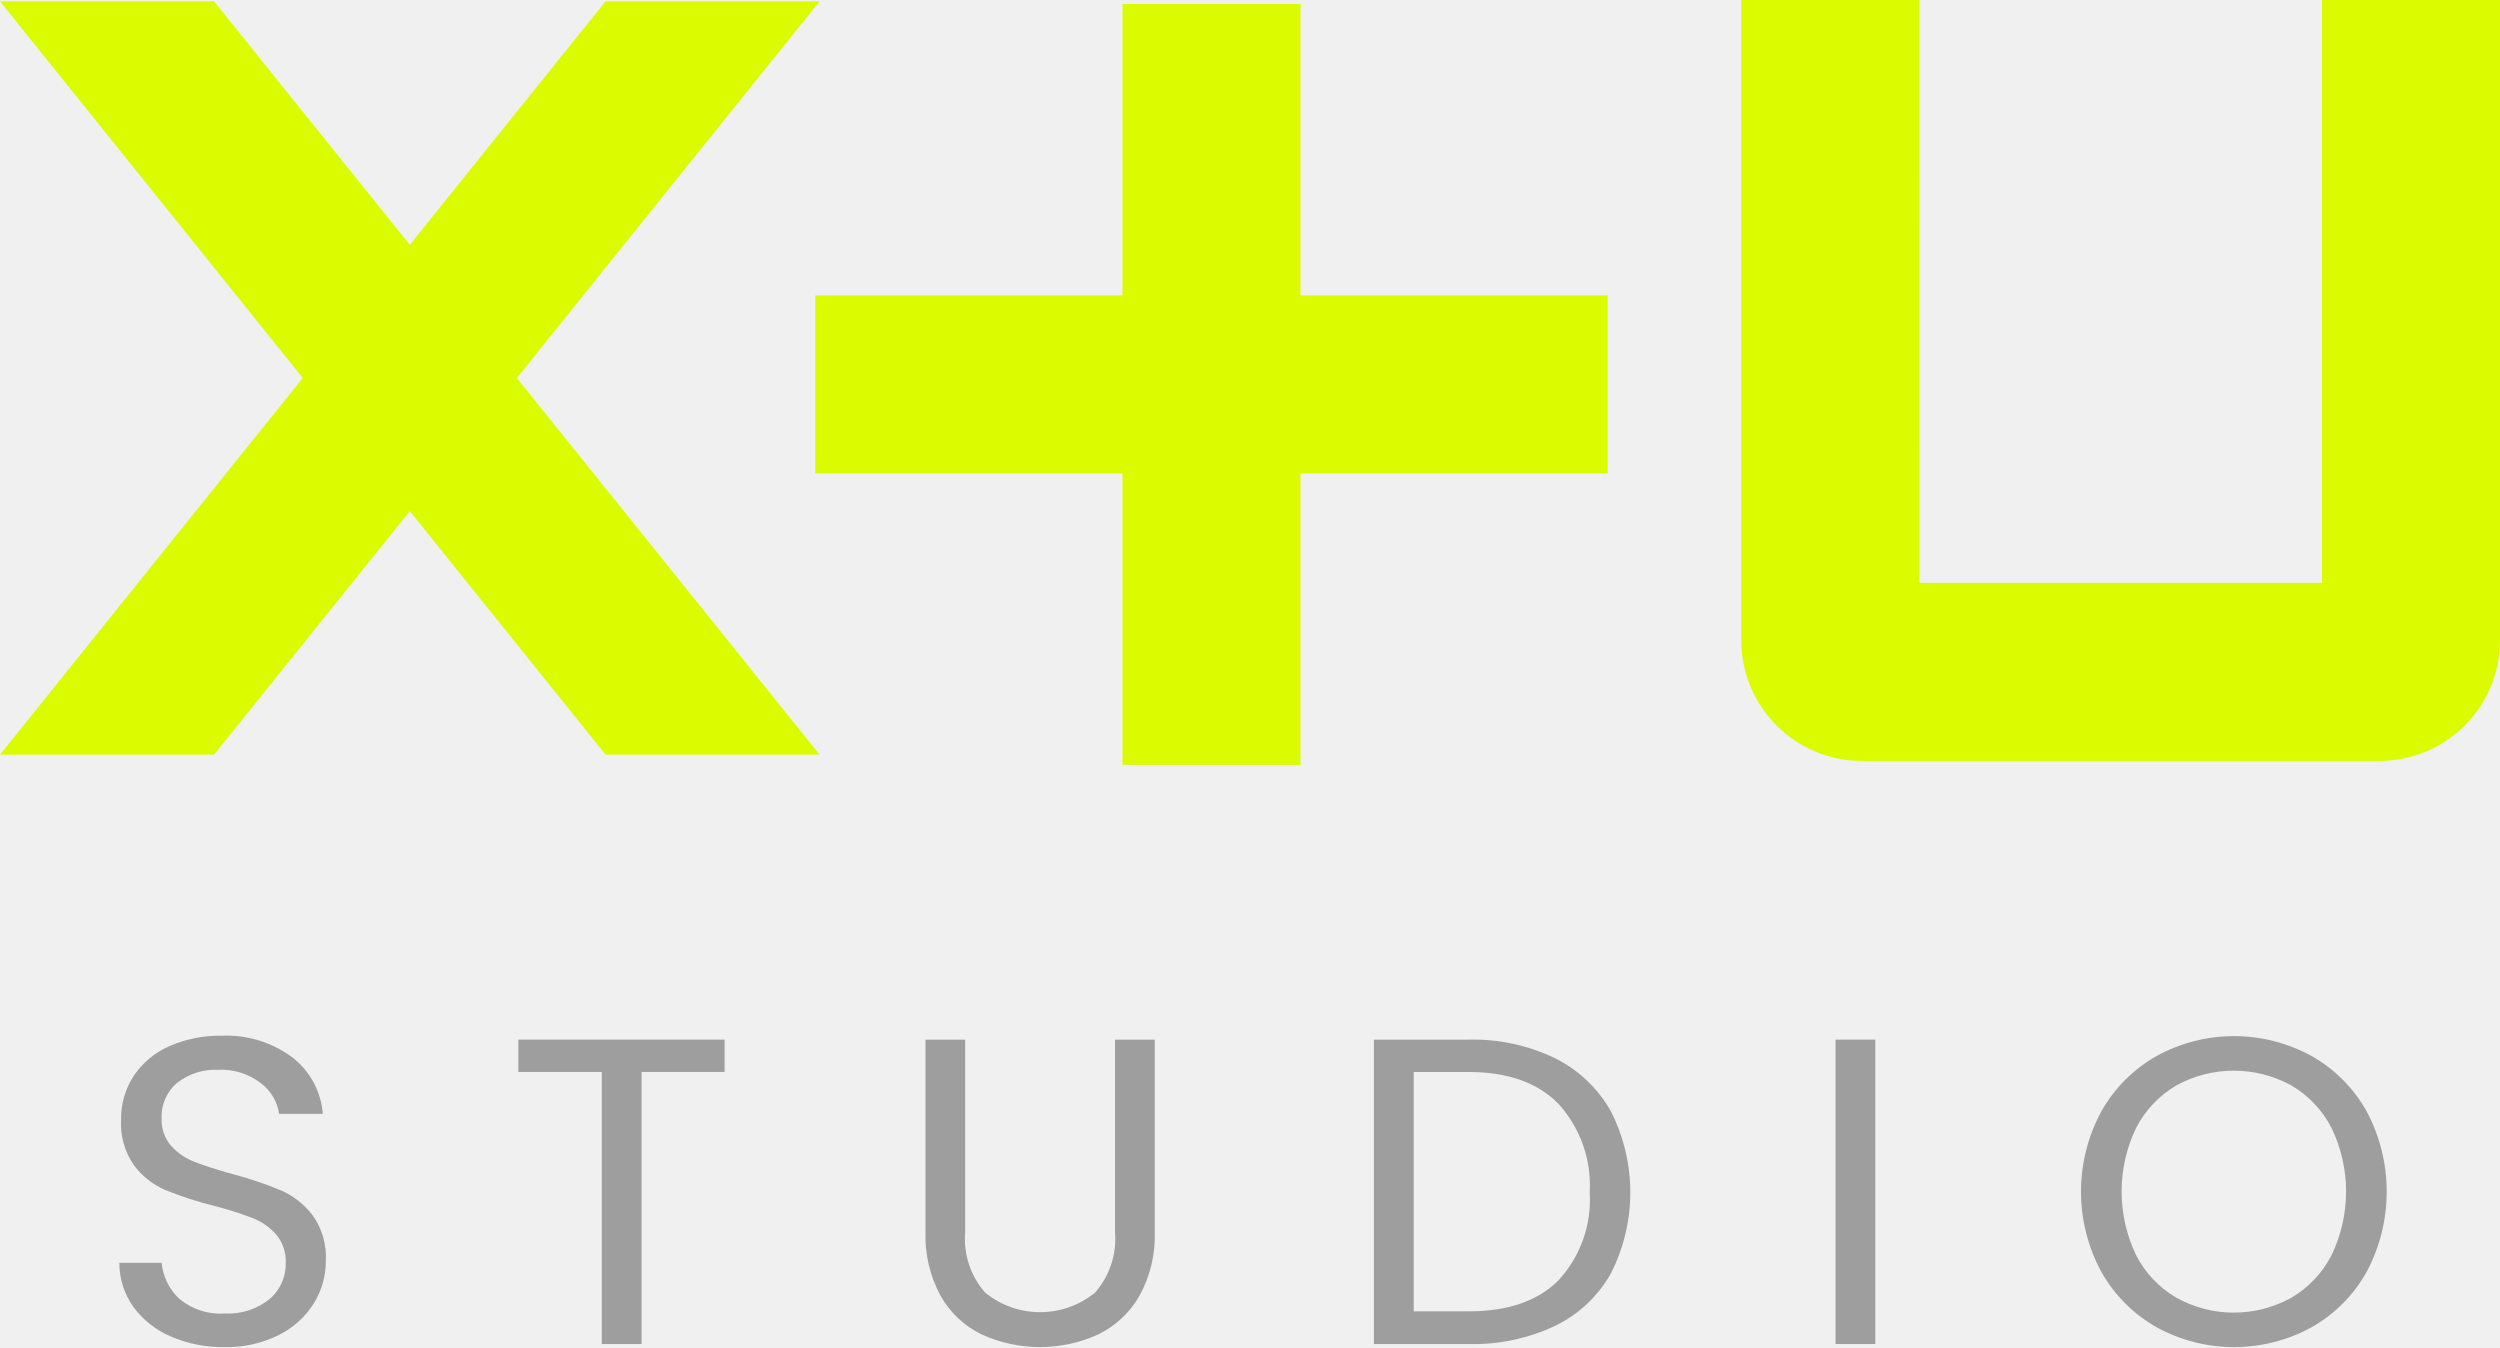
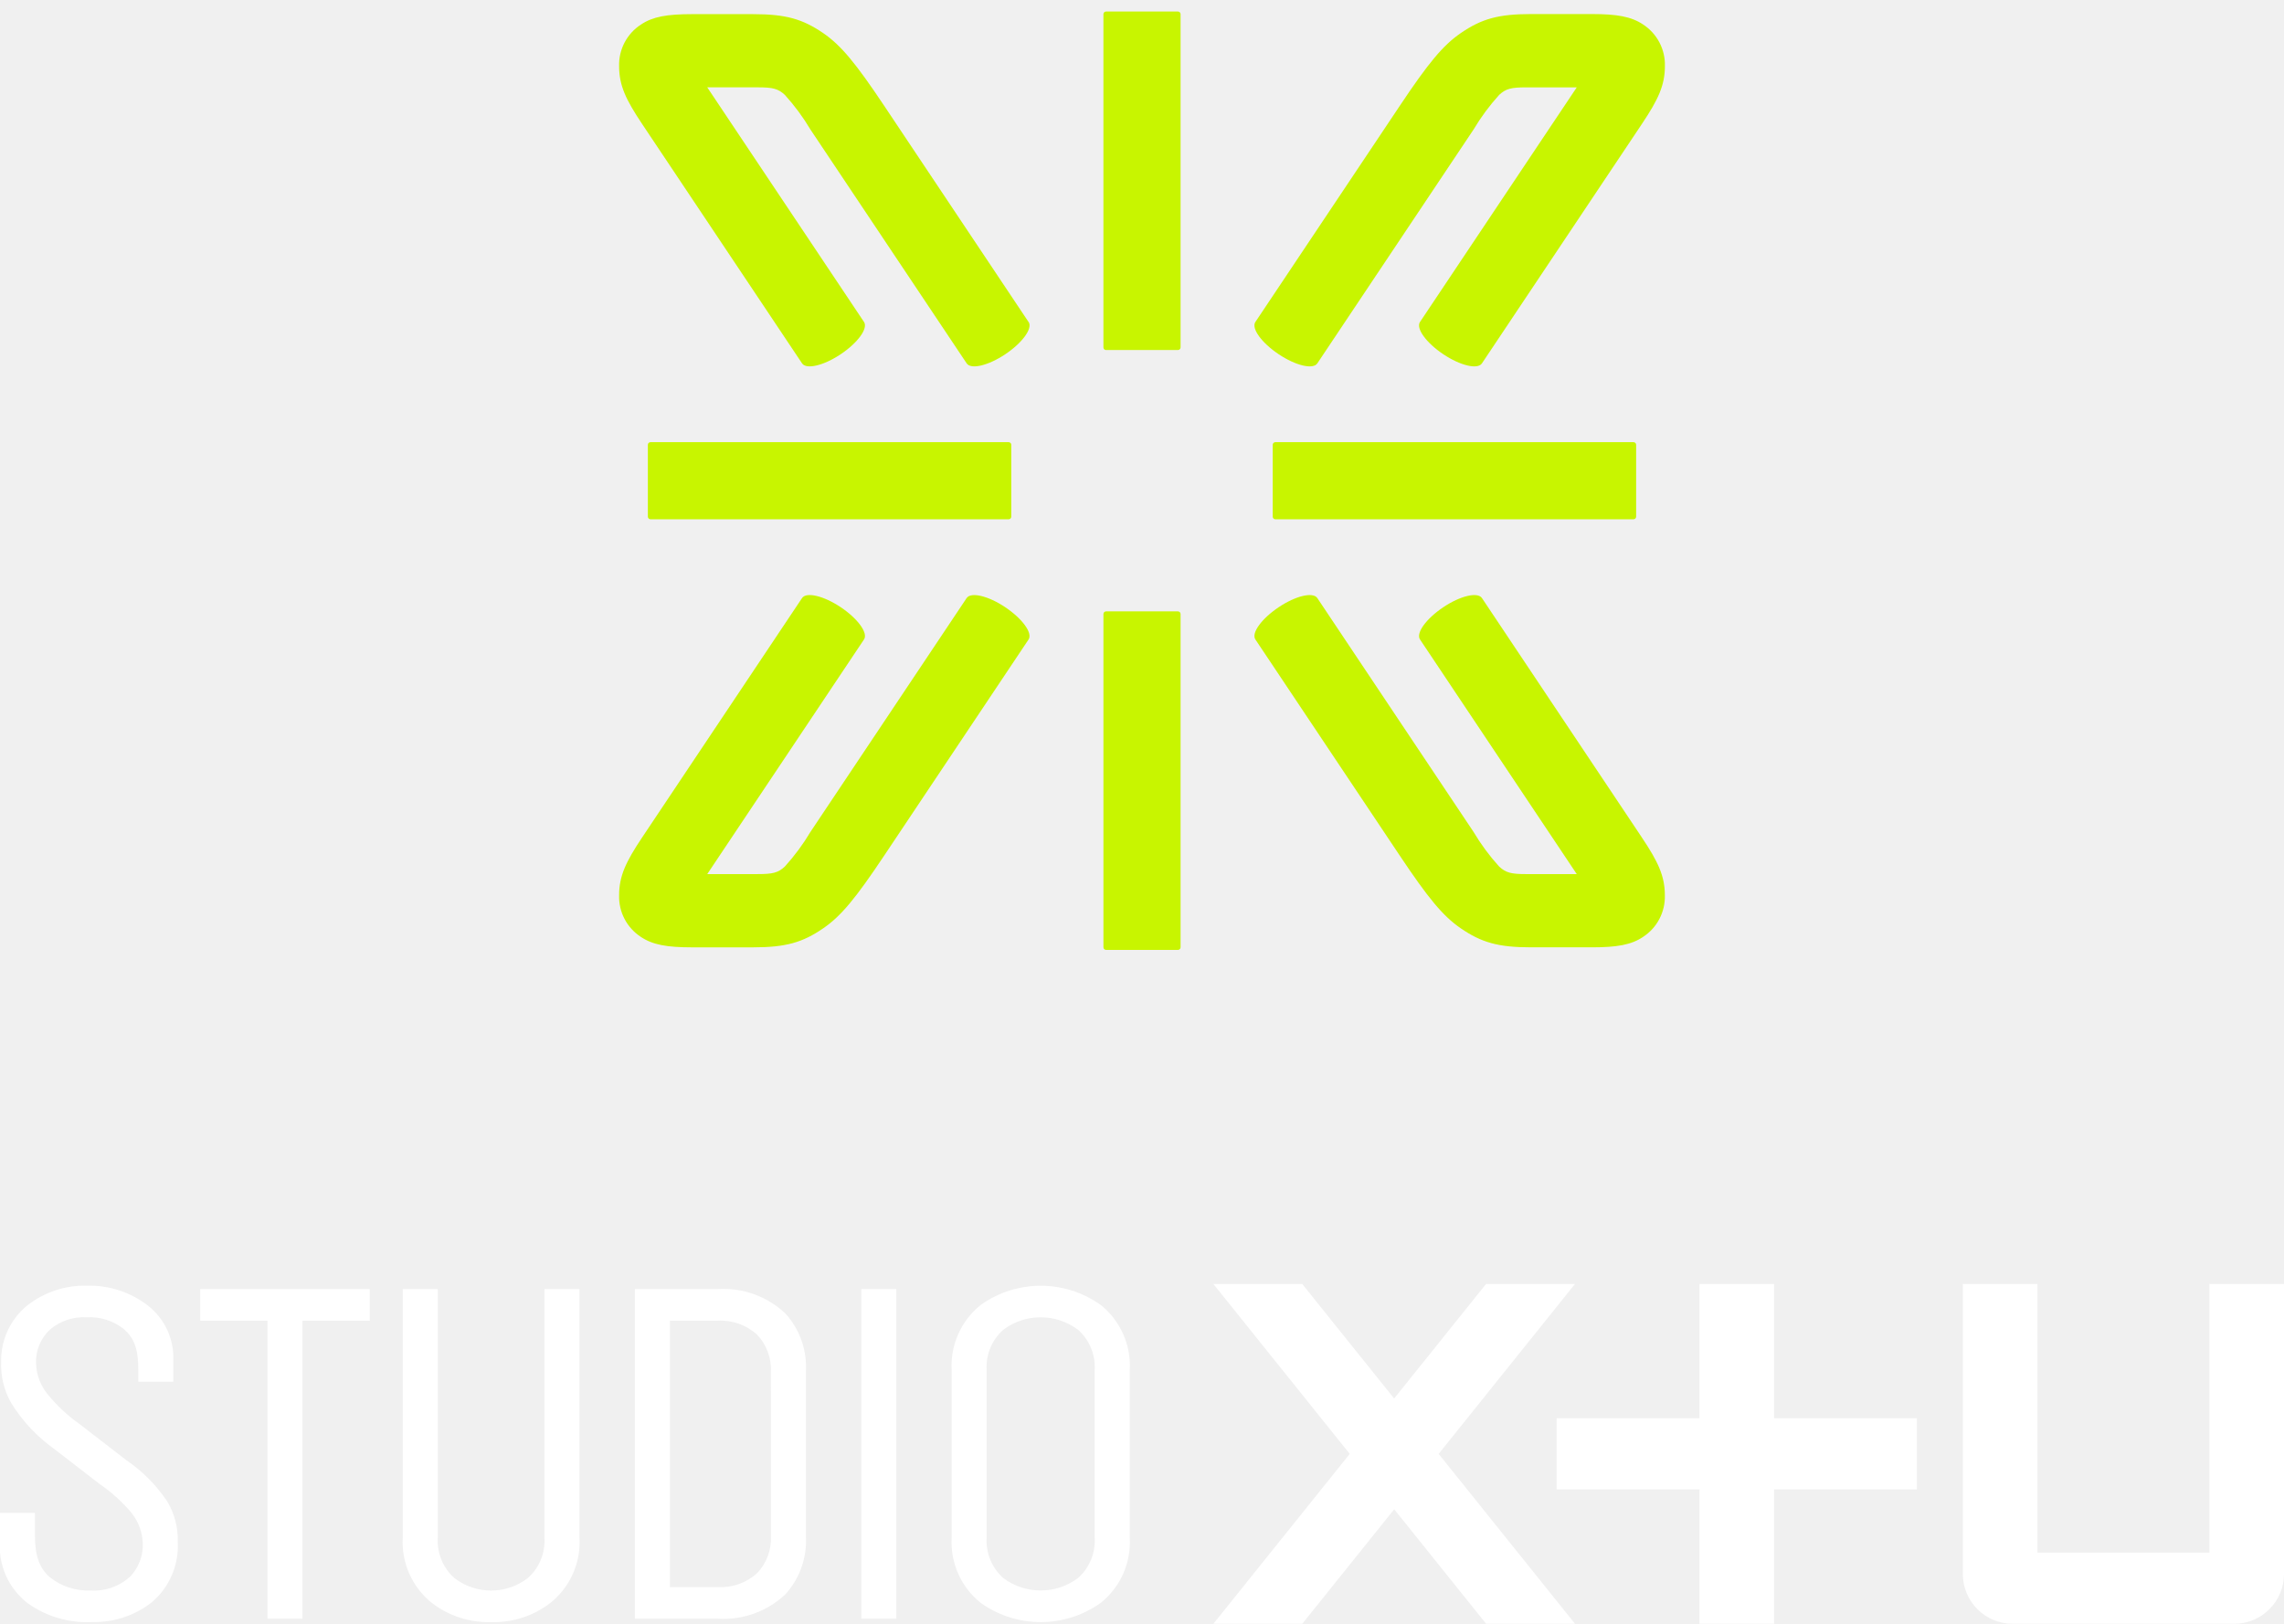
- <svg xmlns="http://www.w3.org/2000/svg" id="그룹_521" data-name="그룹 521" width="197.509" height="106.425" viewBox="0 0 197.509 106.425">
+ <svg xmlns="http://www.w3.org/2000/svg" width="198" height="140.8" viewBox="0 0 198 140.8">
  <defs>
    <clipPath id="clip-path">
-       <rect id="사각형_621" data-name="사각형 621" width="197.509" height="106.425" fill="none" />
+       <rect id="사각형_4808" data-name="사각형 4808" width="198" height="139.8" fill="none" />
    </clipPath>
  </defs>
-   <g id="그룹_518" data-name="그룹 518">
-     <g id="그룹_517" data-name="그룹 517" clip-path="url(#clip-path)">
-       <path id="패스_987" data-name="패스 987" d="M23.081,189a7.1,7.1,0,0,1-2.95-2.347,6.007,6.007,0,0,1-1.1-3.467h3.346a4.4,4.4,0,0,0,1.4,2.846,5.011,5.011,0,0,0,3.571,1.157,5.215,5.215,0,0,0,3.537-1.122,3.638,3.638,0,0,0,1.294-2.88,3.274,3.274,0,0,0-.76-2.243,4.856,4.856,0,0,0-1.9-1.311,29.918,29.918,0,0,0-3.071-.966,26.979,26.979,0,0,1-3.812-1.242,6.138,6.138,0,0,1-2.45-1.949,5.727,5.727,0,0,1-1.018-3.572,6.19,6.19,0,0,1,1-3.485,6.523,6.523,0,0,1,2.812-2.346,9.9,9.9,0,0,1,4.157-.828,8.708,8.708,0,0,1,5.538,1.691,6.248,6.248,0,0,1,2.433,4.485h-3.45a3.725,3.725,0,0,0-1.449-2.432,5.146,5.146,0,0,0-3.382-1.053,4.9,4.9,0,0,0-3.209,1.018,3.475,3.475,0,0,0-1.242,2.846,3.083,3.083,0,0,0,.742,2.14,4.771,4.771,0,0,0,1.829,1.259q1.087.432,3.053.983a28.853,28.853,0,0,1,3.83,1.293,6.4,6.4,0,0,1,2.484,1.967,5.72,5.72,0,0,1,1.034,3.606,6.336,6.336,0,0,1-.931,3.312,6.849,6.849,0,0,1-2.761,2.518,9.1,9.1,0,0,1-4.313.967A10.277,10.277,0,0,1,23.081,189" transform="translate(-9.605 -83.42)" fill="#9e9e9e" />
-       <path id="패스_988" data-name="패스 988" d="M99,165.872v2.553H92.442V189.92H89.3V168.425h-6.59v-2.553Z" transform="translate(-41.755 -83.737)" fill="#9e9e9e" />
-       <path id="패스_989" data-name="패스 989" d="M150.79,165.872v15.215a6.437,6.437,0,0,0,1.57,4.762,6.862,6.862,0,0,0,8.7,0,6.439,6.439,0,0,0,1.57-4.762V165.872h3.139v15.181a9.808,9.808,0,0,1-1.208,5.054,7.575,7.575,0,0,1-3.26,3.054,11.1,11.1,0,0,1-9.213,0,7.47,7.47,0,0,1-3.243-3.054,9.931,9.931,0,0,1-1.19-5.054V165.872Z" transform="translate(-74.538 -83.737)" fill="#9e9e9e" />
-       <path id="패스_990" data-name="패스 990" d="M233.511,167.338a10.311,10.311,0,0,1,4.416,4.192,14.148,14.148,0,0,1,0,12.819,10.125,10.125,0,0,1-4.416,4.14,15.144,15.144,0,0,1-6.814,1.432h-7.488V165.872H226.7a14.854,14.854,0,0,1,6.814,1.466m.294,17.528a9.392,9.392,0,0,0,2.449-6.918,9.582,9.582,0,0,0-2.467-7q-2.467-2.519-7.089-2.519h-4.348v18.908H226.7q4.657,0,7.107-2.467" transform="translate(-110.663 -83.737)" fill="#9e9e9e" />
-       <rect id="사각형_620" data-name="사각형 620" width="3.14" height="24.048" transform="translate(145.015 82.135)" fill="#9e9e9e" />
-       <path id="패스_991" data-name="패스 991" d="M337.985,188.311a11.475,11.475,0,0,1-4.364-4.382,13.295,13.295,0,0,1,0-12.663,11.492,11.492,0,0,1,4.364-4.382,12.732,12.732,0,0,1,12.249,0,11.407,11.407,0,0,1,4.347,4.364,13.487,13.487,0,0,1,0,12.7,11.391,11.391,0,0,1-4.347,4.365,12.728,12.728,0,0,1-12.249,0m10.644-2.329a8.26,8.26,0,0,0,3.174-3.346,11.585,11.585,0,0,0,0-10.092,8.329,8.329,0,0,0-3.156-3.33,9.428,9.428,0,0,0-9.109,0,8.321,8.321,0,0,0-3.157,3.33,11.6,11.6,0,0,0,0,10.092,8.263,8.263,0,0,0,3.174,3.346,9.358,9.358,0,0,0,9.075,0" transform="translate(-167.611 -83.456)" fill="#9e9e9e" />
+   <g id="그룹_117090" data-name="그룹 117090" transform="translate(7557 1817)">
+     <g id="그룹_117087" data-name="그룹 117087" transform="translate(-7557 -1816)">
+       <g id="그룹_117086" data-name="그룹 117086" clip-path="url(#clip-path)">
+         <path id="패스_1474" data-name="패스 1474" d="M246.631,206.368H234.249V194.725h-6.467v11.643H215.4v6.173h12.382v11.648h6.467V212.541h12.382Zm25.354-11.643v23.292H257.076V194.725h-6.467v25.142a4.322,4.322,0,0,0,4.322,4.322h19.2a4.322,4.322,0,0,0,4.322-4.322V194.725Zm-55,0h-7.707l-7.968,9.93-7.968-9.93H185.64l11.821,14.732L185.64,224.189h7.707l7.968-9.93,7.968,9.93h7.707l-11.821-14.732Z" transform="translate(-80.452 -84.39)" fill="#fff" />
+         <path id="패스_1475" data-name="패스 1475" d="M82.5,216.822a6.743,6.743,0,0,0,2.516,5.665,8.952,8.952,0,0,0,10.407,0,6.743,6.743,0,0,0,2.516-5.665v-14.5a6.743,6.743,0,0,0-2.516-5.665,8.954,8.954,0,0,0-10.407,0,6.743,6.743,0,0,0-2.516,5.665Zm12.4.073a4.31,4.31,0,0,1-1.445,3.438,5.4,5.4,0,0,1-6.48,0,4.31,4.31,0,0,1-1.445-3.438V202.244a4.31,4.31,0,0,1,1.445-3.438,5.4,5.4,0,0,1,6.48,0,4.31,4.31,0,0,1,1.445,3.438ZM77.7,223.86H74.663V195.28H77.7Zm-9.6-26.45a7.812,7.812,0,0,0-5.9-2.13h-7.16v28.58H62.2a7.813,7.813,0,0,0,5.9-2.13,6.9,6.9,0,0,0,1.766-4.957V202.366a6.9,6.9,0,0,0-1.766-4.957m-1.269,19.257a4.361,4.361,0,0,1-1.184,3.232A4.686,4.686,0,0,1,62.2,221.12H58.074v-23.1H62.2a4.685,4.685,0,0,1,3.442,1.221,4.361,4.361,0,0,1,1.184,3.232ZM34.915,195.28v21.542a6.743,6.743,0,0,0,2.516,5.665,8.007,8.007,0,0,0,5.144,1.668,8.007,8.007,0,0,0,5.144-1.668,6.743,6.743,0,0,0,2.516-5.665V195.28H47.2V216.9a4.31,4.31,0,0,1-1.445,3.438,5.22,5.22,0,0,1-6.362,0A4.31,4.31,0,0,1,37.95,216.9V195.28Zm-2.858,2.74H26.223v25.84H23.188V198.02H17.354v-2.74h14.7Zm-16.647,19.2a6.4,6.4,0,0,1-2.263,5.229,8.04,8.04,0,0,1-5.128,1.7,8.843,8.843,0,0,1-5.6-1.618A6.212,6.212,0,0,1,0,217.067v-2.381H3.029v1.943c0,1.811.4,2.84,1.269,3.618a5.31,5.31,0,0,0,3.575,1.167,4.628,4.628,0,0,0,3.459-1.253,3.97,3.97,0,0,0,1.048-2.737,4.442,4.442,0,0,0-1.028-2.8,13.656,13.656,0,0,0-2.7-2.431l-3.941-3.044a13.859,13.859,0,0,1-3.731-3.976A6.682,6.682,0,0,1,.1,201.557a6.135,6.135,0,0,1,2.253-4.85,8.054,8.054,0,0,1,5.215-1.722,8.277,8.277,0,0,1,5.286,1.749,5.747,5.747,0,0,1,2.168,4.792v1.784H11.989v-1.044c0-1.886-.4-2.775-1.264-3.531a4.778,4.778,0,0,0-3.2-1.011A4.524,4.524,0,0,0,4.3,198.819a3.8,3.8,0,0,0-1.176,2.914,4.423,4.423,0,0,0,1.058,2.728,13.816,13.816,0,0,0,2.7,2.511l4.046,3.125a13.259,13.259,0,0,1,3.526,3.527,6.37,6.37,0,0,1,.952,3.6" transform="translate(0 -84.502)" fill="#fff" />
+         <path id="패스_1476" data-name="패스 1476" d="M136.707,81.14v-28.9a.227.227,0,0,1,.227-.227h6.233a.227.227,0,0,1,.227.227v28.9a.227.227,0,0,1-.227.227h-6.233a.227.227,0,0,1-.227-.227m.227-51.789h6.233a.227.227,0,0,0,.227-.227V.227A.227.227,0,0,0,143.166,0h-6.233a.227.227,0,0,0-.227.227v28.9a.227.227,0,0,0,.227.227m-39.72,8.216V43.8a.227.227,0,0,0,.227.227h31.051a.227.227,0,0,0,.227-.227V37.567a.227.227,0,0,0-.227-.227H97.44a.227.227,0,0,0-.227.227m54.169,0V43.8a.227.227,0,0,0,.227.227H182.66a.227.227,0,0,0,.227-.227V37.567a.227.227,0,0,0-.227-.227H151.609a.227.227,0,0,0-.227.227m32.008,34.06L169.52,50.859c-.369-.552-1.87-.2-3.353.794s-2.387,2.242-2.018,2.793l13.59,20.347h-4.363c-1.318,0-1.774-.108-2.365-.655a18.724,18.724,0,0,1-2.218-3L155.249,50.859c-.368-.552-1.87-.2-3.353.794s-2.387,2.242-2.018,2.793L162.4,73.195c2.451,3.67,3.726,5.23,5.284,6.3,1.785,1.223,3.232,1.648,6.083,1.648h5.3c2.146,0,3.4-.215,4.415-.9a4.159,4.159,0,0,0,1.894-3.607c0-1.682-.589-2.915-1.989-5.011M128.2,51.654c-1.483-.991-2.984-1.346-3.353-.794L111.306,71.137a18.733,18.733,0,0,1-2.217,3c-.591.547-1.047.655-2.365.655h-4.362l13.59-20.347c.369-.552-.534-1.8-2.018-2.793s-2.985-1.346-3.354-.794L96.709,71.627c-1.4,2.1-1.989,3.328-1.989,5.011a4.16,4.16,0,0,0,1.894,3.607c1.02.682,2.269.9,4.415.9h5.3c2.851,0,4.3-.425,6.083-1.648,1.558-1.067,2.832-2.627,5.283-6.3l12.522-18.748c.369-.552-.535-1.8-2.018-2.793m2.018-24.734L117.7,8.172c-2.451-3.671-3.726-5.23-5.283-6.3C110.63.652,109.184.227,106.333.227h-5.3c-2.146,0-3.4.215-4.415.9A4.16,4.16,0,0,0,94.72,4.73c0,1.682.59,2.916,1.989,5.011L110.58,30.507c.369.552,1.87.2,3.354-.794s2.387-2.242,2.018-2.794L102.361,6.573h4.362c1.319,0,1.774.109,2.365.655a18.747,18.747,0,0,1,2.217,3L124.85,30.507c.369.552,1.87.2,3.353-.794s2.387-2.242,2.018-2.794m53.264-25.8c-1.02-.682-2.269-.9-4.415-.9h-5.3c-2.851,0-4.3.426-6.083,1.648-1.558,1.067-2.833,2.627-5.284,6.3L149.878,26.92c-.369.552.534,1.8,2.018,2.794s2.985,1.346,3.353.794L168.793,10.23a18.738,18.738,0,0,1,2.218-3c.59-.546,1.047-.655,2.365-.655h4.363L164.148,26.92c-.369.552.535,1.8,2.018,2.794s2.984,1.346,3.353.794L183.391,9.74c1.4-2.095,1.989-3.328,1.989-5.011a4.159,4.159,0,0,0-1.894-3.607" transform="translate(-41.05)" fill="#c8f500" />
+       </g>
    </g>
-   </g>
-   <path id="패스_992" data-name="패스 992" d="M47.84.215,32.376,19.452,16.912.215H0l23.92,29.756L0,59.727H16.912L32.376,40.489,47.84,59.727H64.752L40.832,29.971,64.752.215Z" transform="translate(0 -0.108)" fill="#dbfc00" />
-   <g id="그룹_520" data-name="그룹 520">
-     <g id="그룹_519" data-name="그룹 519" clip-path="url(#clip-path)">
-       <path id="패스_993" data-name="패스 993" d="M291.885,46.051H323.7V0H337.76V50.594a9.532,9.532,0,0,1-9.522,9.522h-40.9a9.533,9.533,0,0,1-9.522-9.522V0h14.065Z" transform="translate(-140.251)" fill="#dbfc00" />
-       <path id="패스_994" data-name="패스 994" d="M130.075,23.655h24.27V.629h14.064V23.655h24.271V37.718H168.409V60.744H154.345V37.718h-24.27Z" transform="translate(-65.666 -0.318)" fill="#dbfc00" />
-     </g>
+     <rect id="사각형_4811" data-name="사각형 4811" width="198" height="140" transform="translate(-7557 -1817)" fill="none" />
  </g>
</svg>
